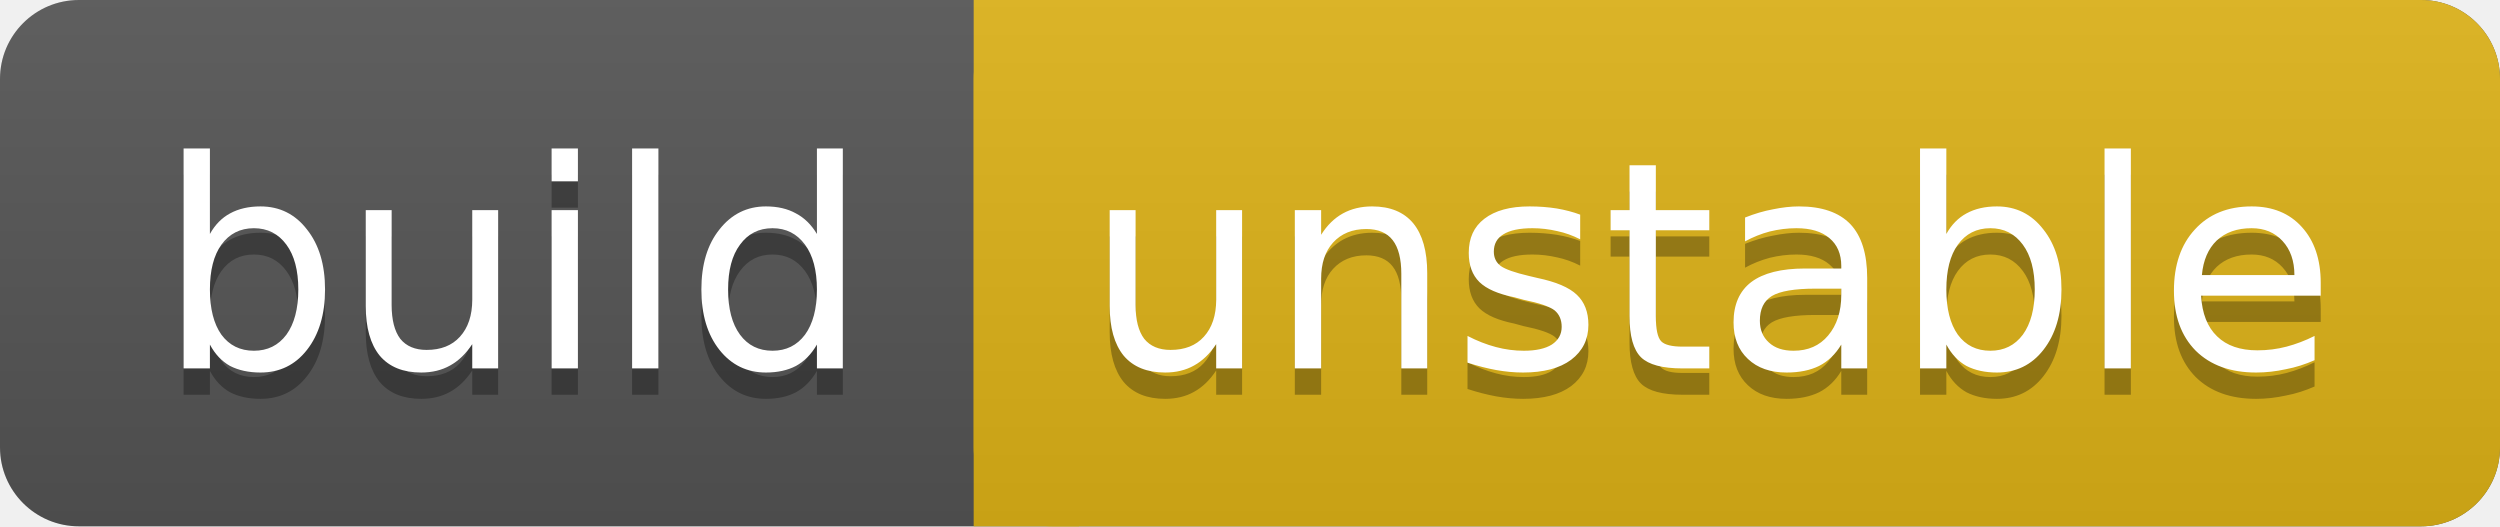
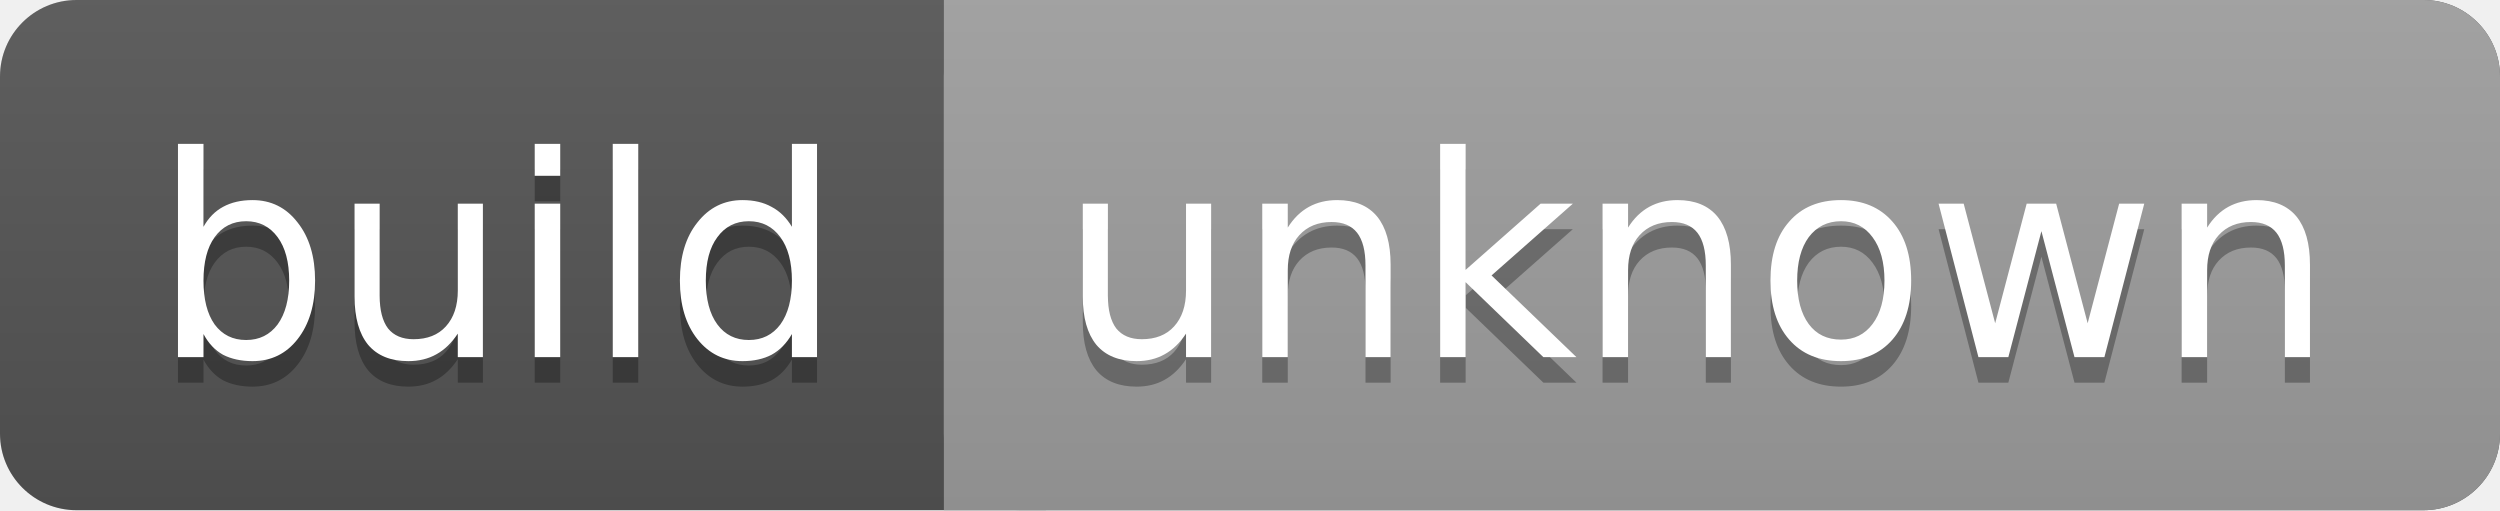
- <svg xmlns="http://www.w3.org/2000/svg" width="95" height="20">
+ <svg xmlns="http://www.w3.org/2000/svg" width="98" height="20">
  <linearGradient id="a" x2="0" y2="100%">
    <stop offset="0" stop-color="#bbb" stop-opacity=".1" />
    <stop offset="1" stop-opacity=".1" />
  </linearGradient>
-   <rect rx="3" width="95" height="20" fill="#555" />
-   <rect rx="3" x="37" width="58" height="20" fill="#dfb317" />
-   <path fill="#dfb317" d="M37 0h4v20h-4z" />
-   <rect rx="3" width="95" height="20" fill="url(#a)" />
+   <rect rx="3" width="98" height="20" fill="#555" />
+   <rect rx="3" x="37" width="61" height="20" fill="#9f9f9f" />
+   <path fill="#9f9f9f" d="M37 0h4v20h-4z" />
+   <rect rx="3" width="98" height="20" fill="url(#a)" />
  <g fill="#fff" text-anchor="middle" font-family="DejaVu Sans,Verdana,Geneva,sans-serif" font-size="11">
    <text x="19.5" y="15" fill="#010101" fill-opacity=".3">build</text>
    <text x="19.5" y="14">build</text>
-     <text x="65" y="15" fill="#010101" fill-opacity=".3">unstable</text>
-     <text x="65" y="14">unstable</text>
+     <text x="66.5" y="15" fill="#010101" fill-opacity=".3">unknown</text>
+     <text x="66.5" y="14">unknown</text>
  </g>
</svg>
